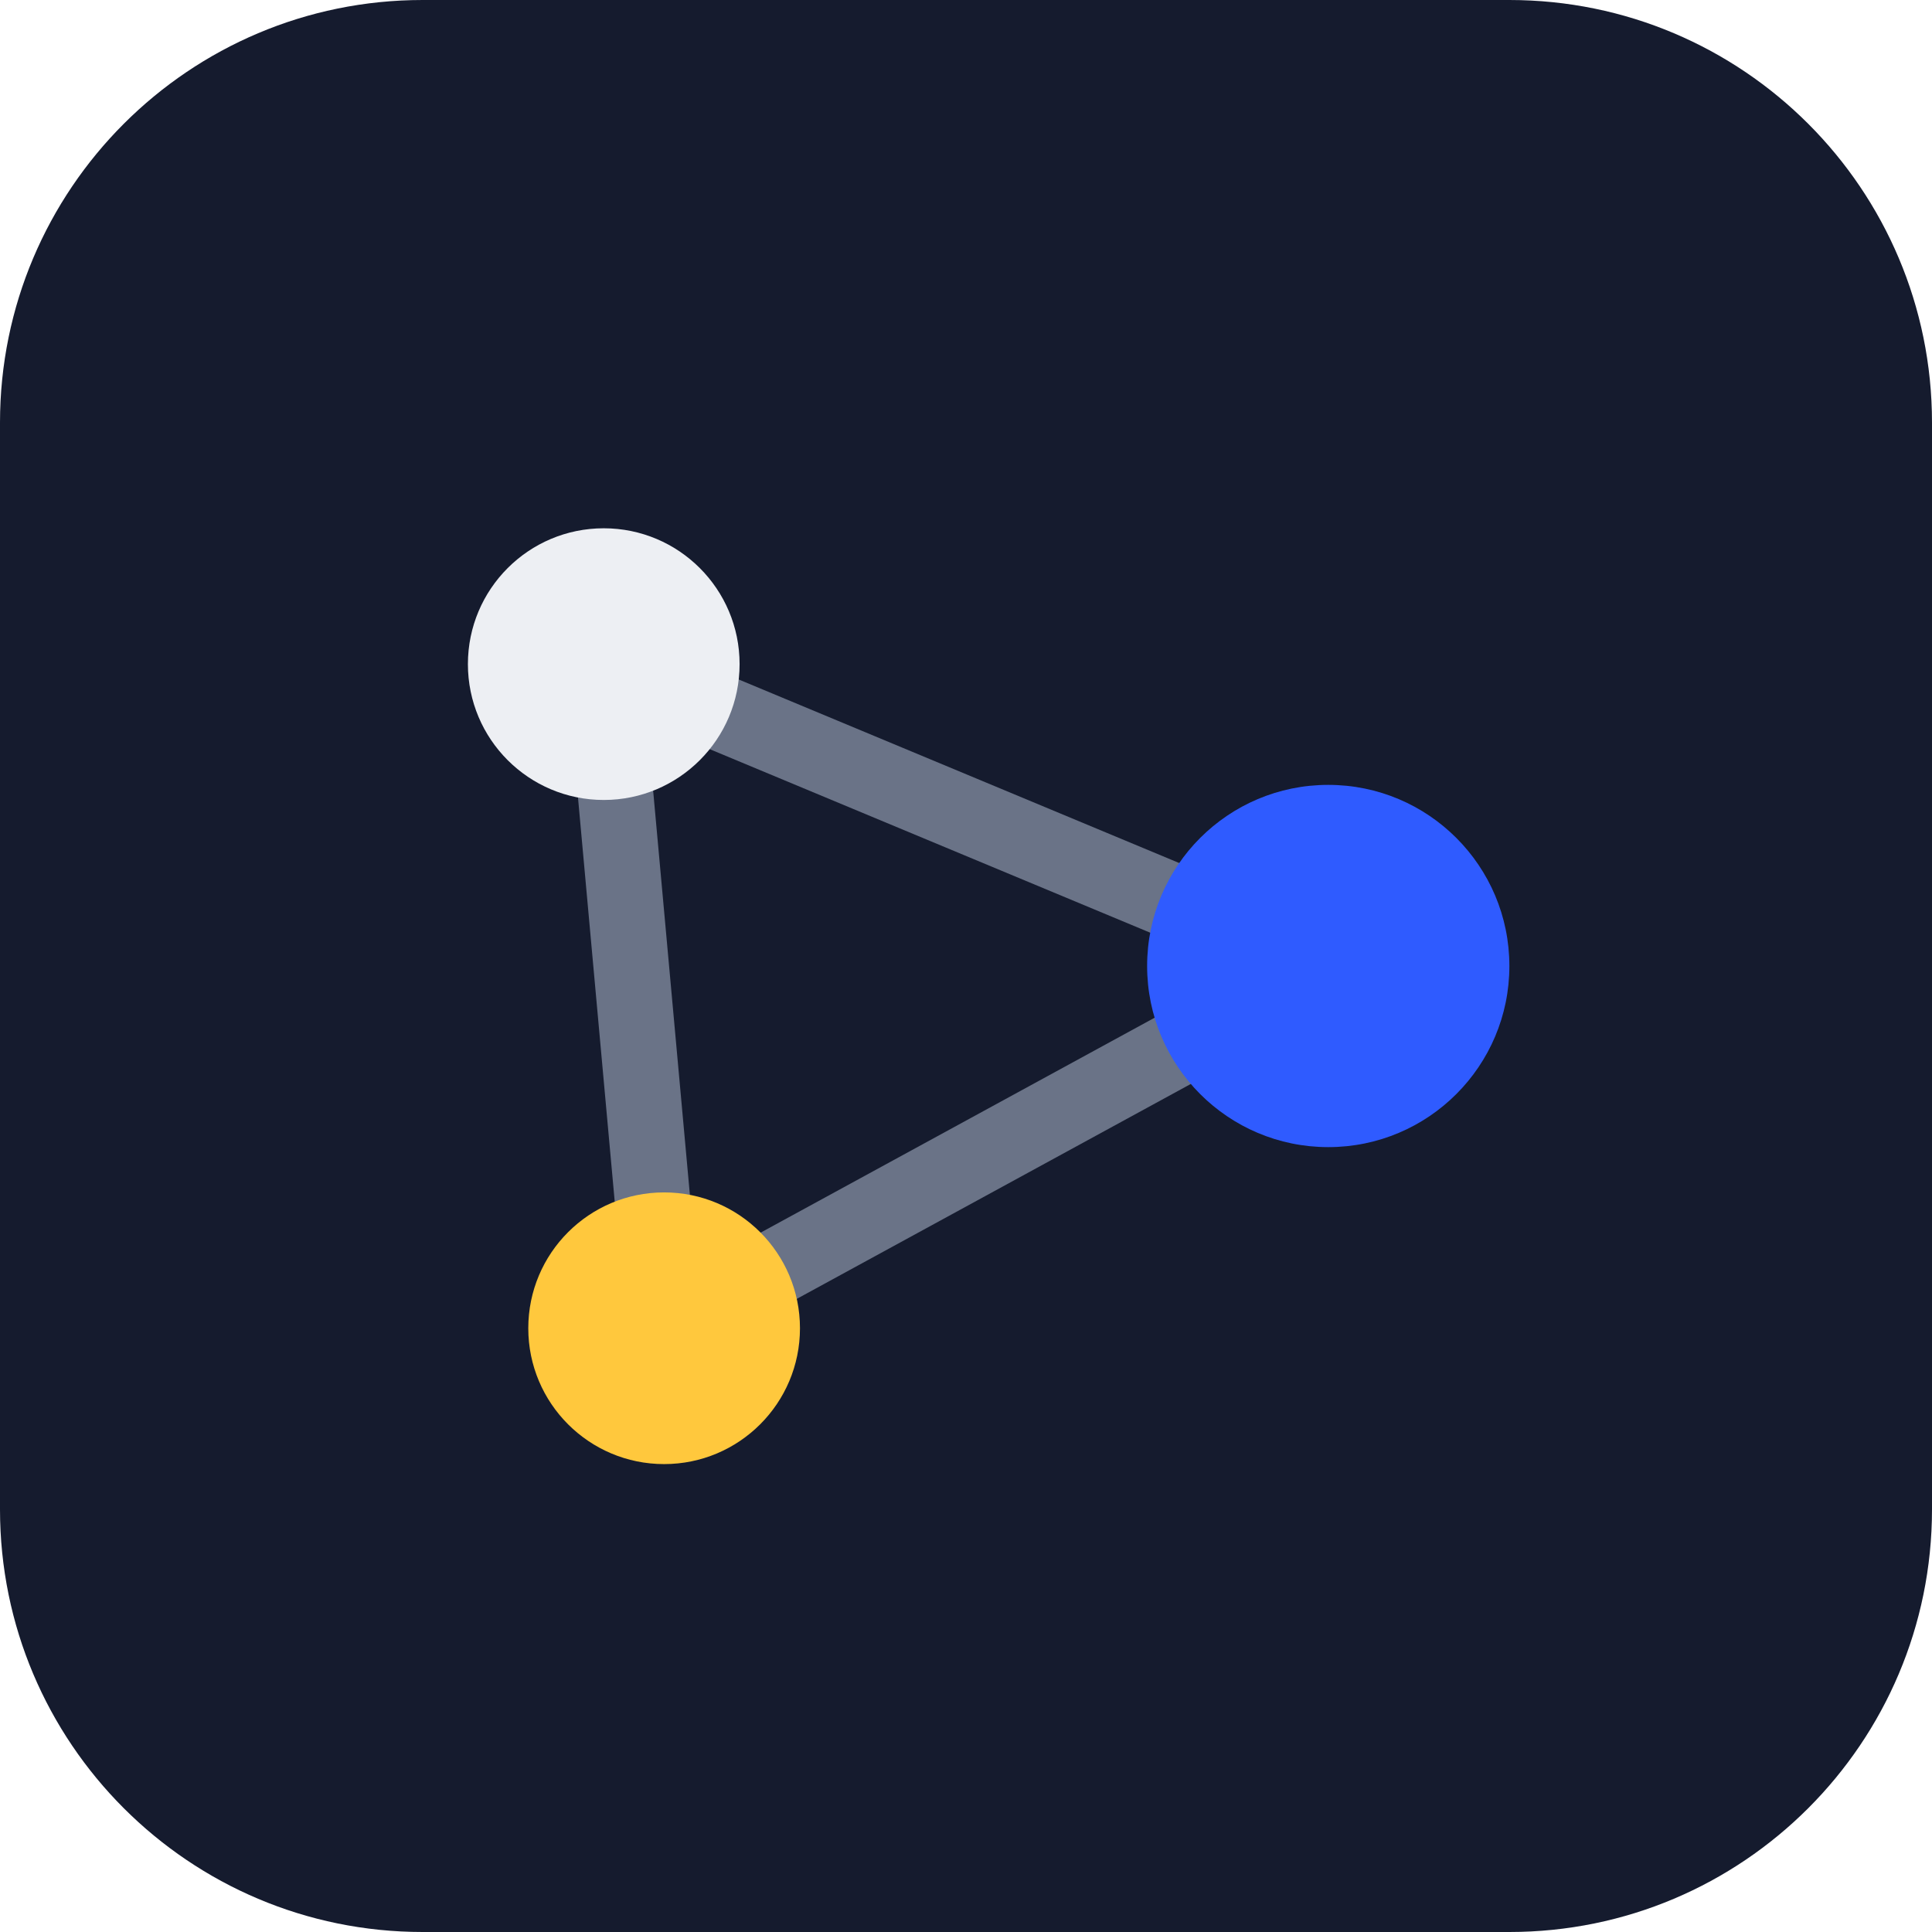
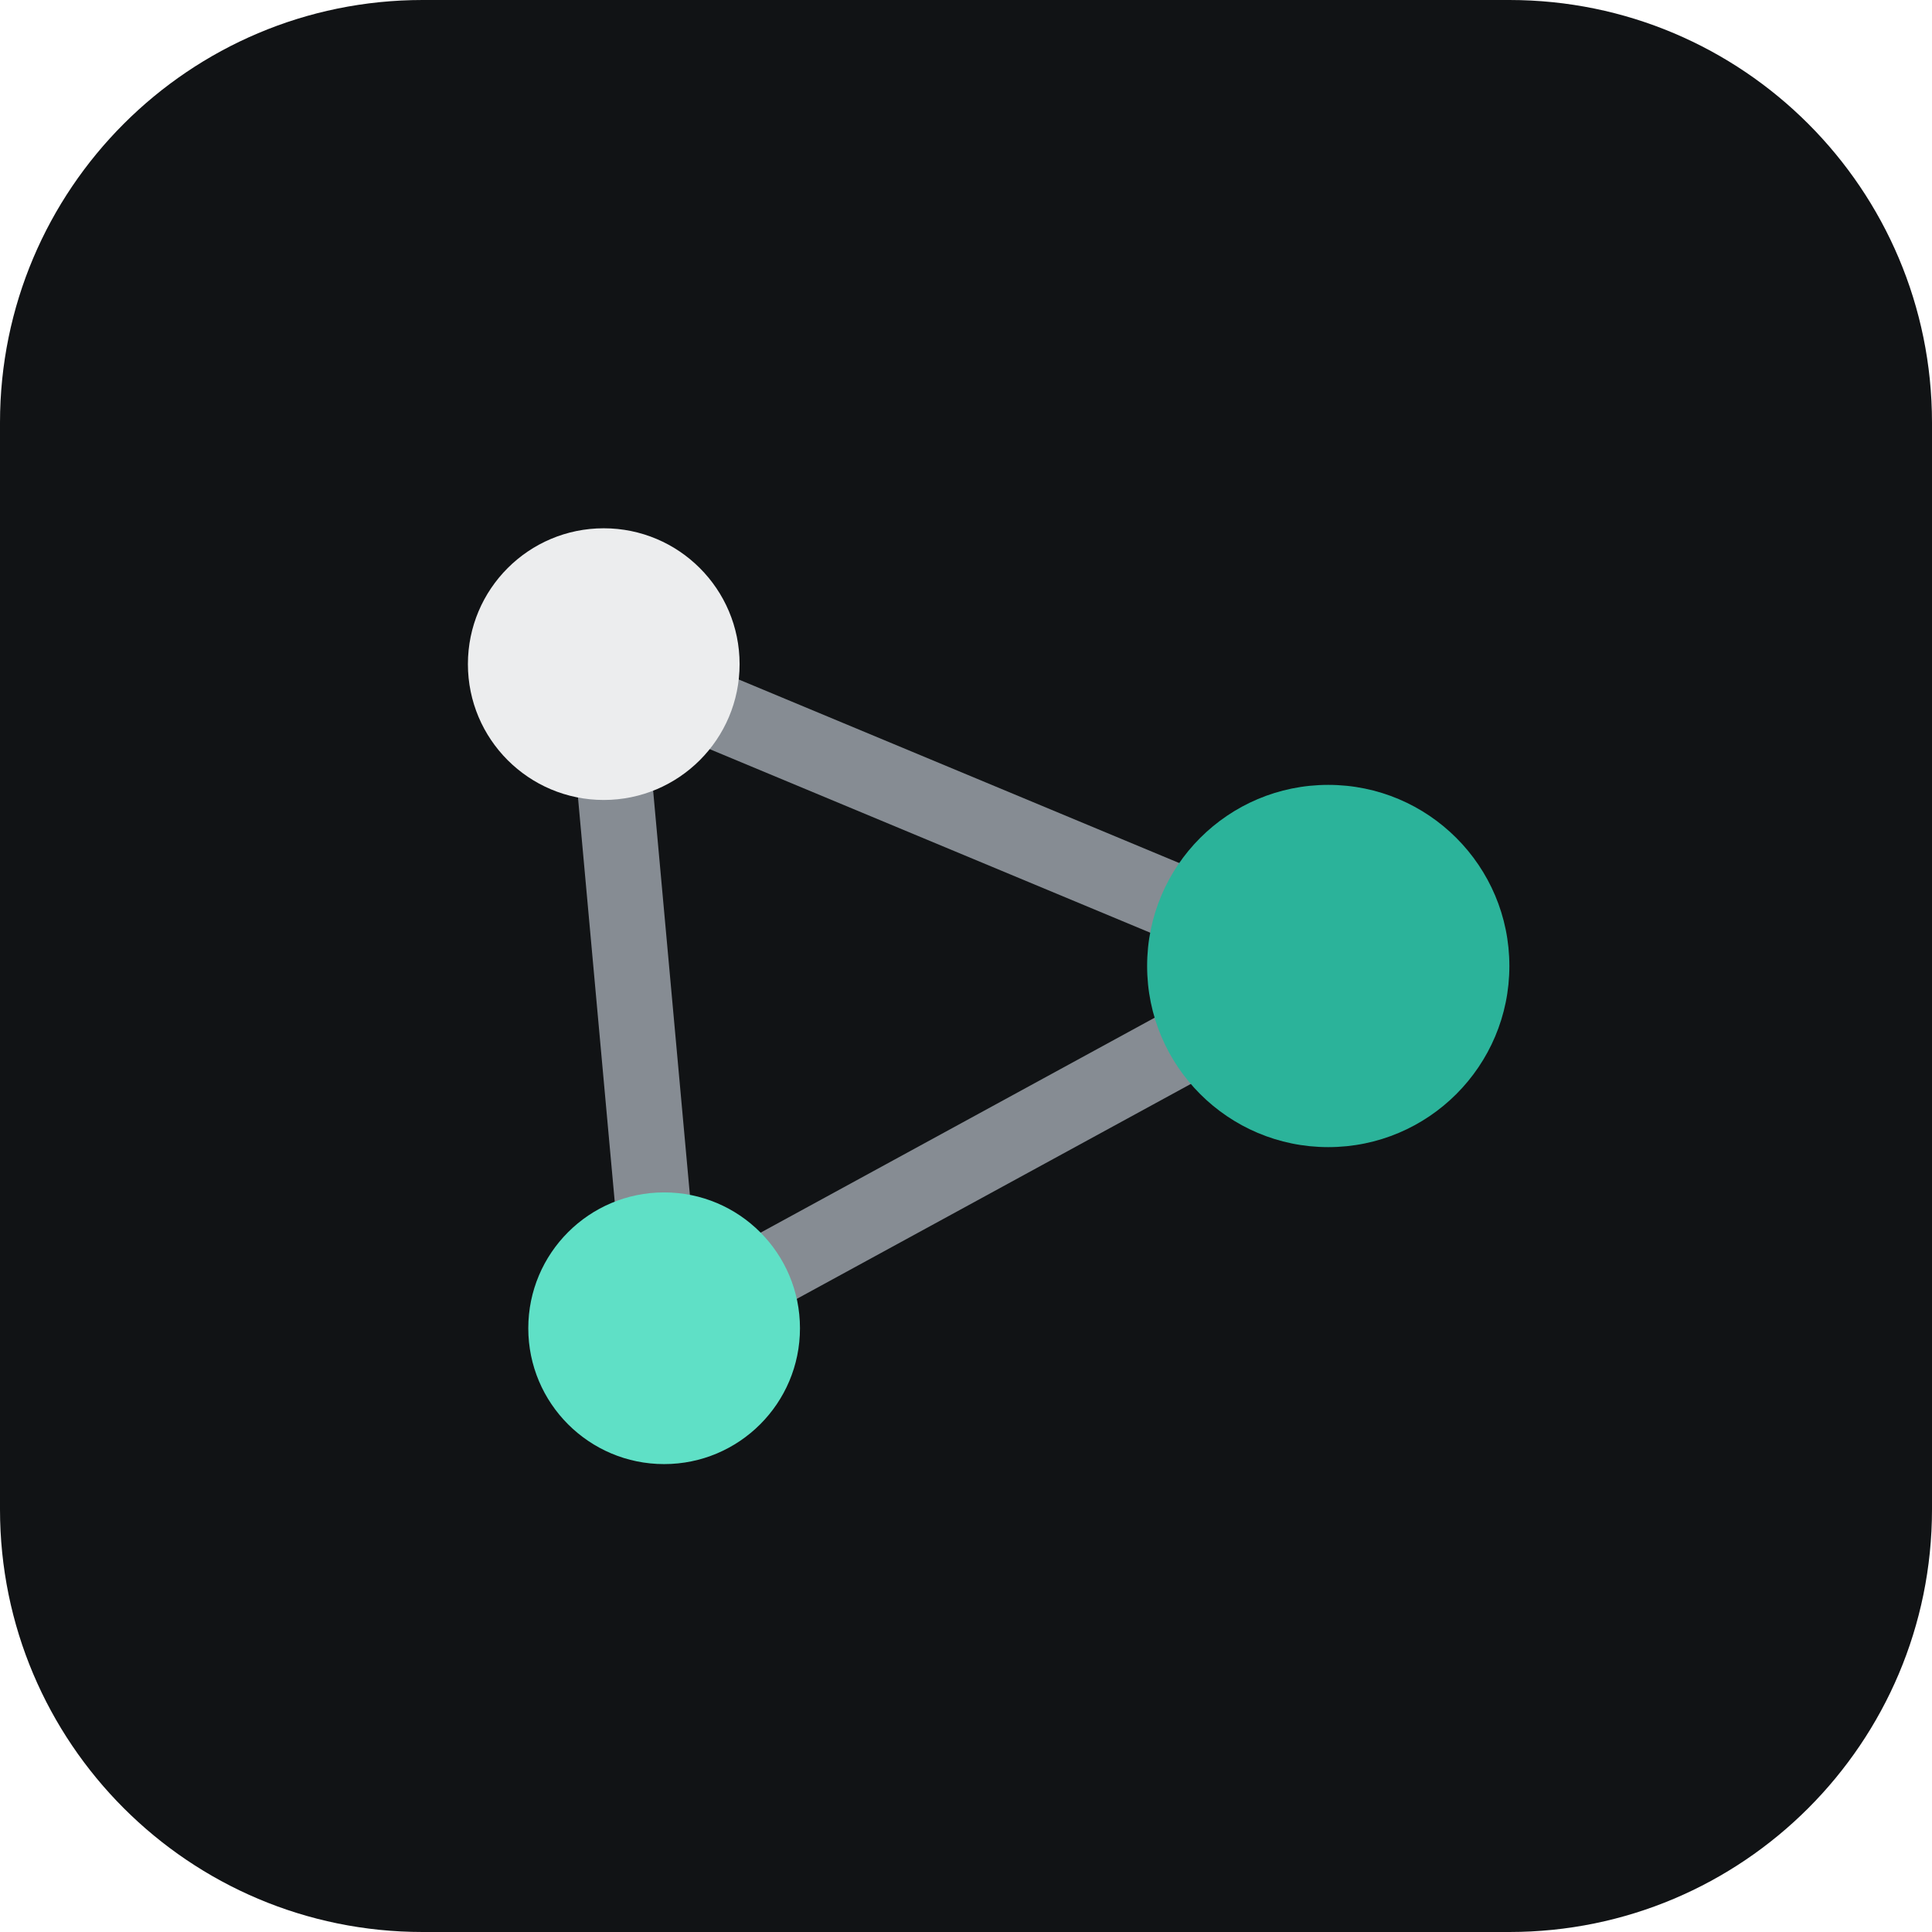
<svg xmlns="http://www.w3.org/2000/svg" viewBox="0 0 64 64">
-   <rect width="64" height="64" rx="14" fill="#151B2E" />
-   <path d="M20 22 L44 32 M20 22 L22 44 M44 32 L22 44" stroke="#6A7387" stroke-width="2.5" />
-   <circle cx="44" cy="32" r="6" fill="#2F5BFF" />
-   <circle cx="20" cy="22" r="4.5" fill="#EDEFF3" />
-   <circle cx="22" cy="44" r="4.5" fill="#FFC83D" />
+   <rect width="64" height="64" rx="14" fill="#111315" />
+   <path d="M20 22 L44 32 M20 22 L22 44 M44 32 L22 44" stroke="#868C93" stroke-width="2.5" />
+   <circle cx="44" cy="32" r="6" fill="#2BB39A" />
+   <circle cx="20" cy="22" r="4.5" fill="#ECEDEE" />
+   <circle cx="22" cy="44" r="4.5" fill="#5FE0C6" />
</svg>
